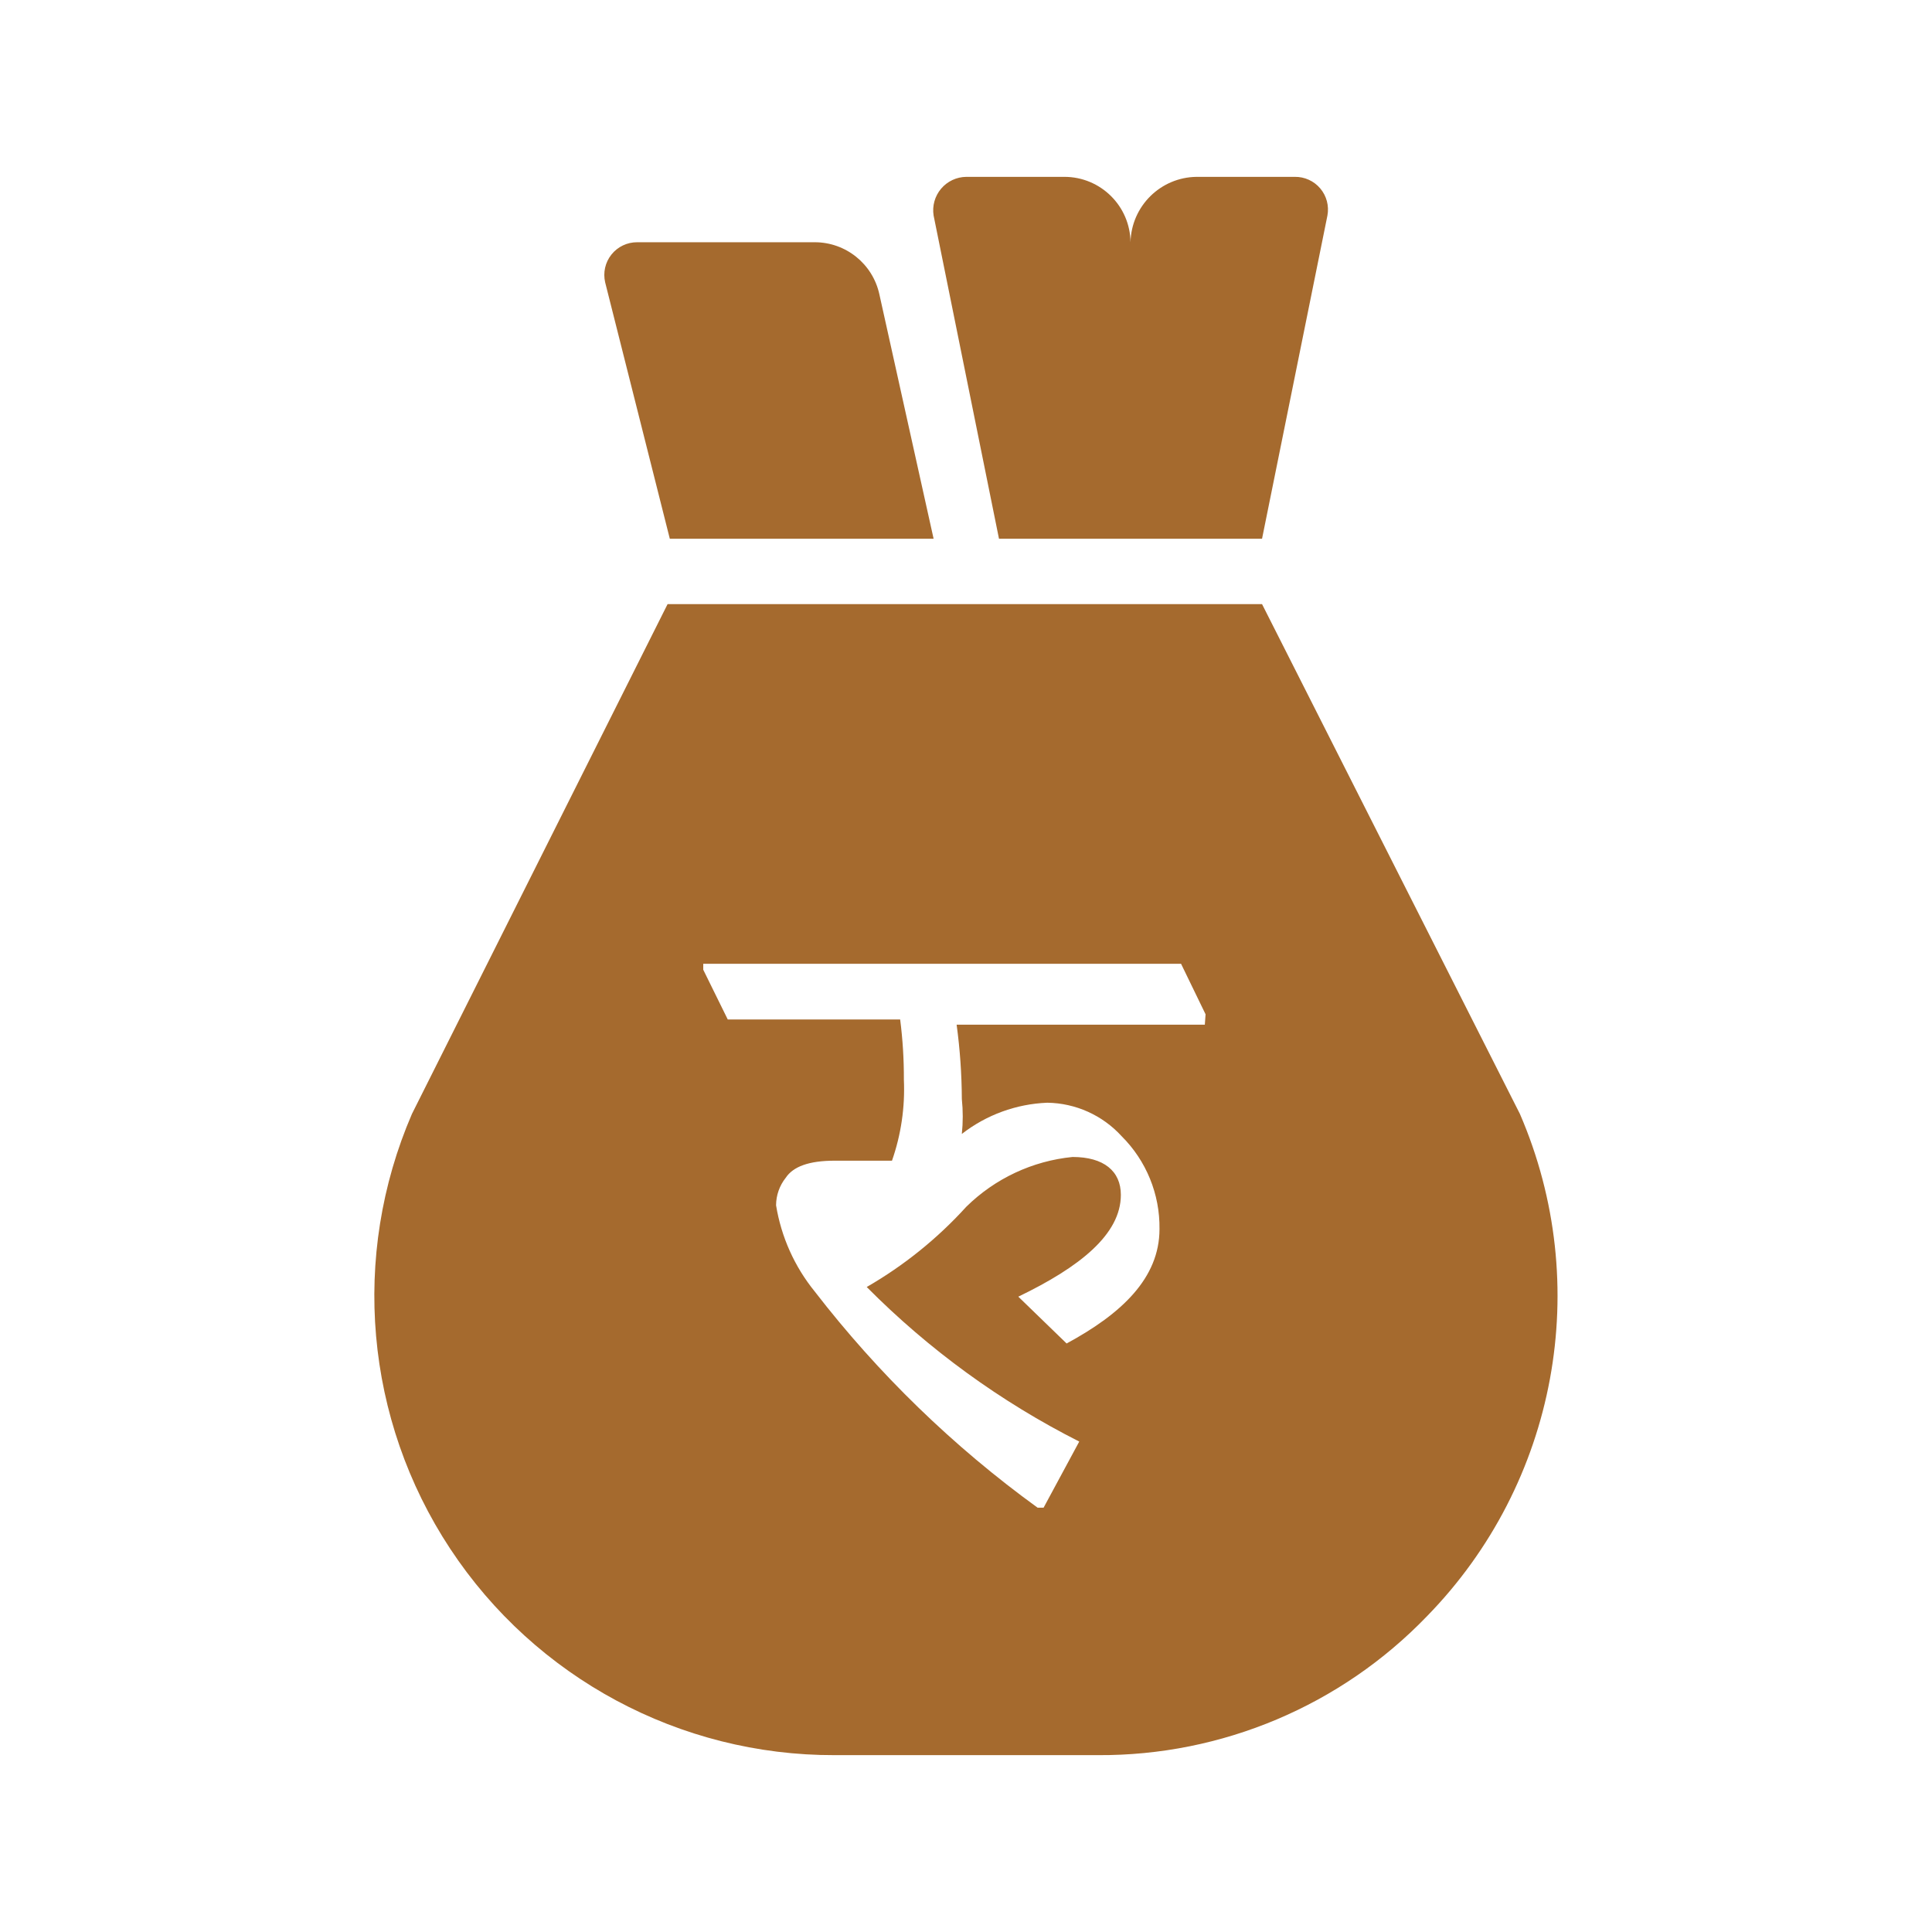
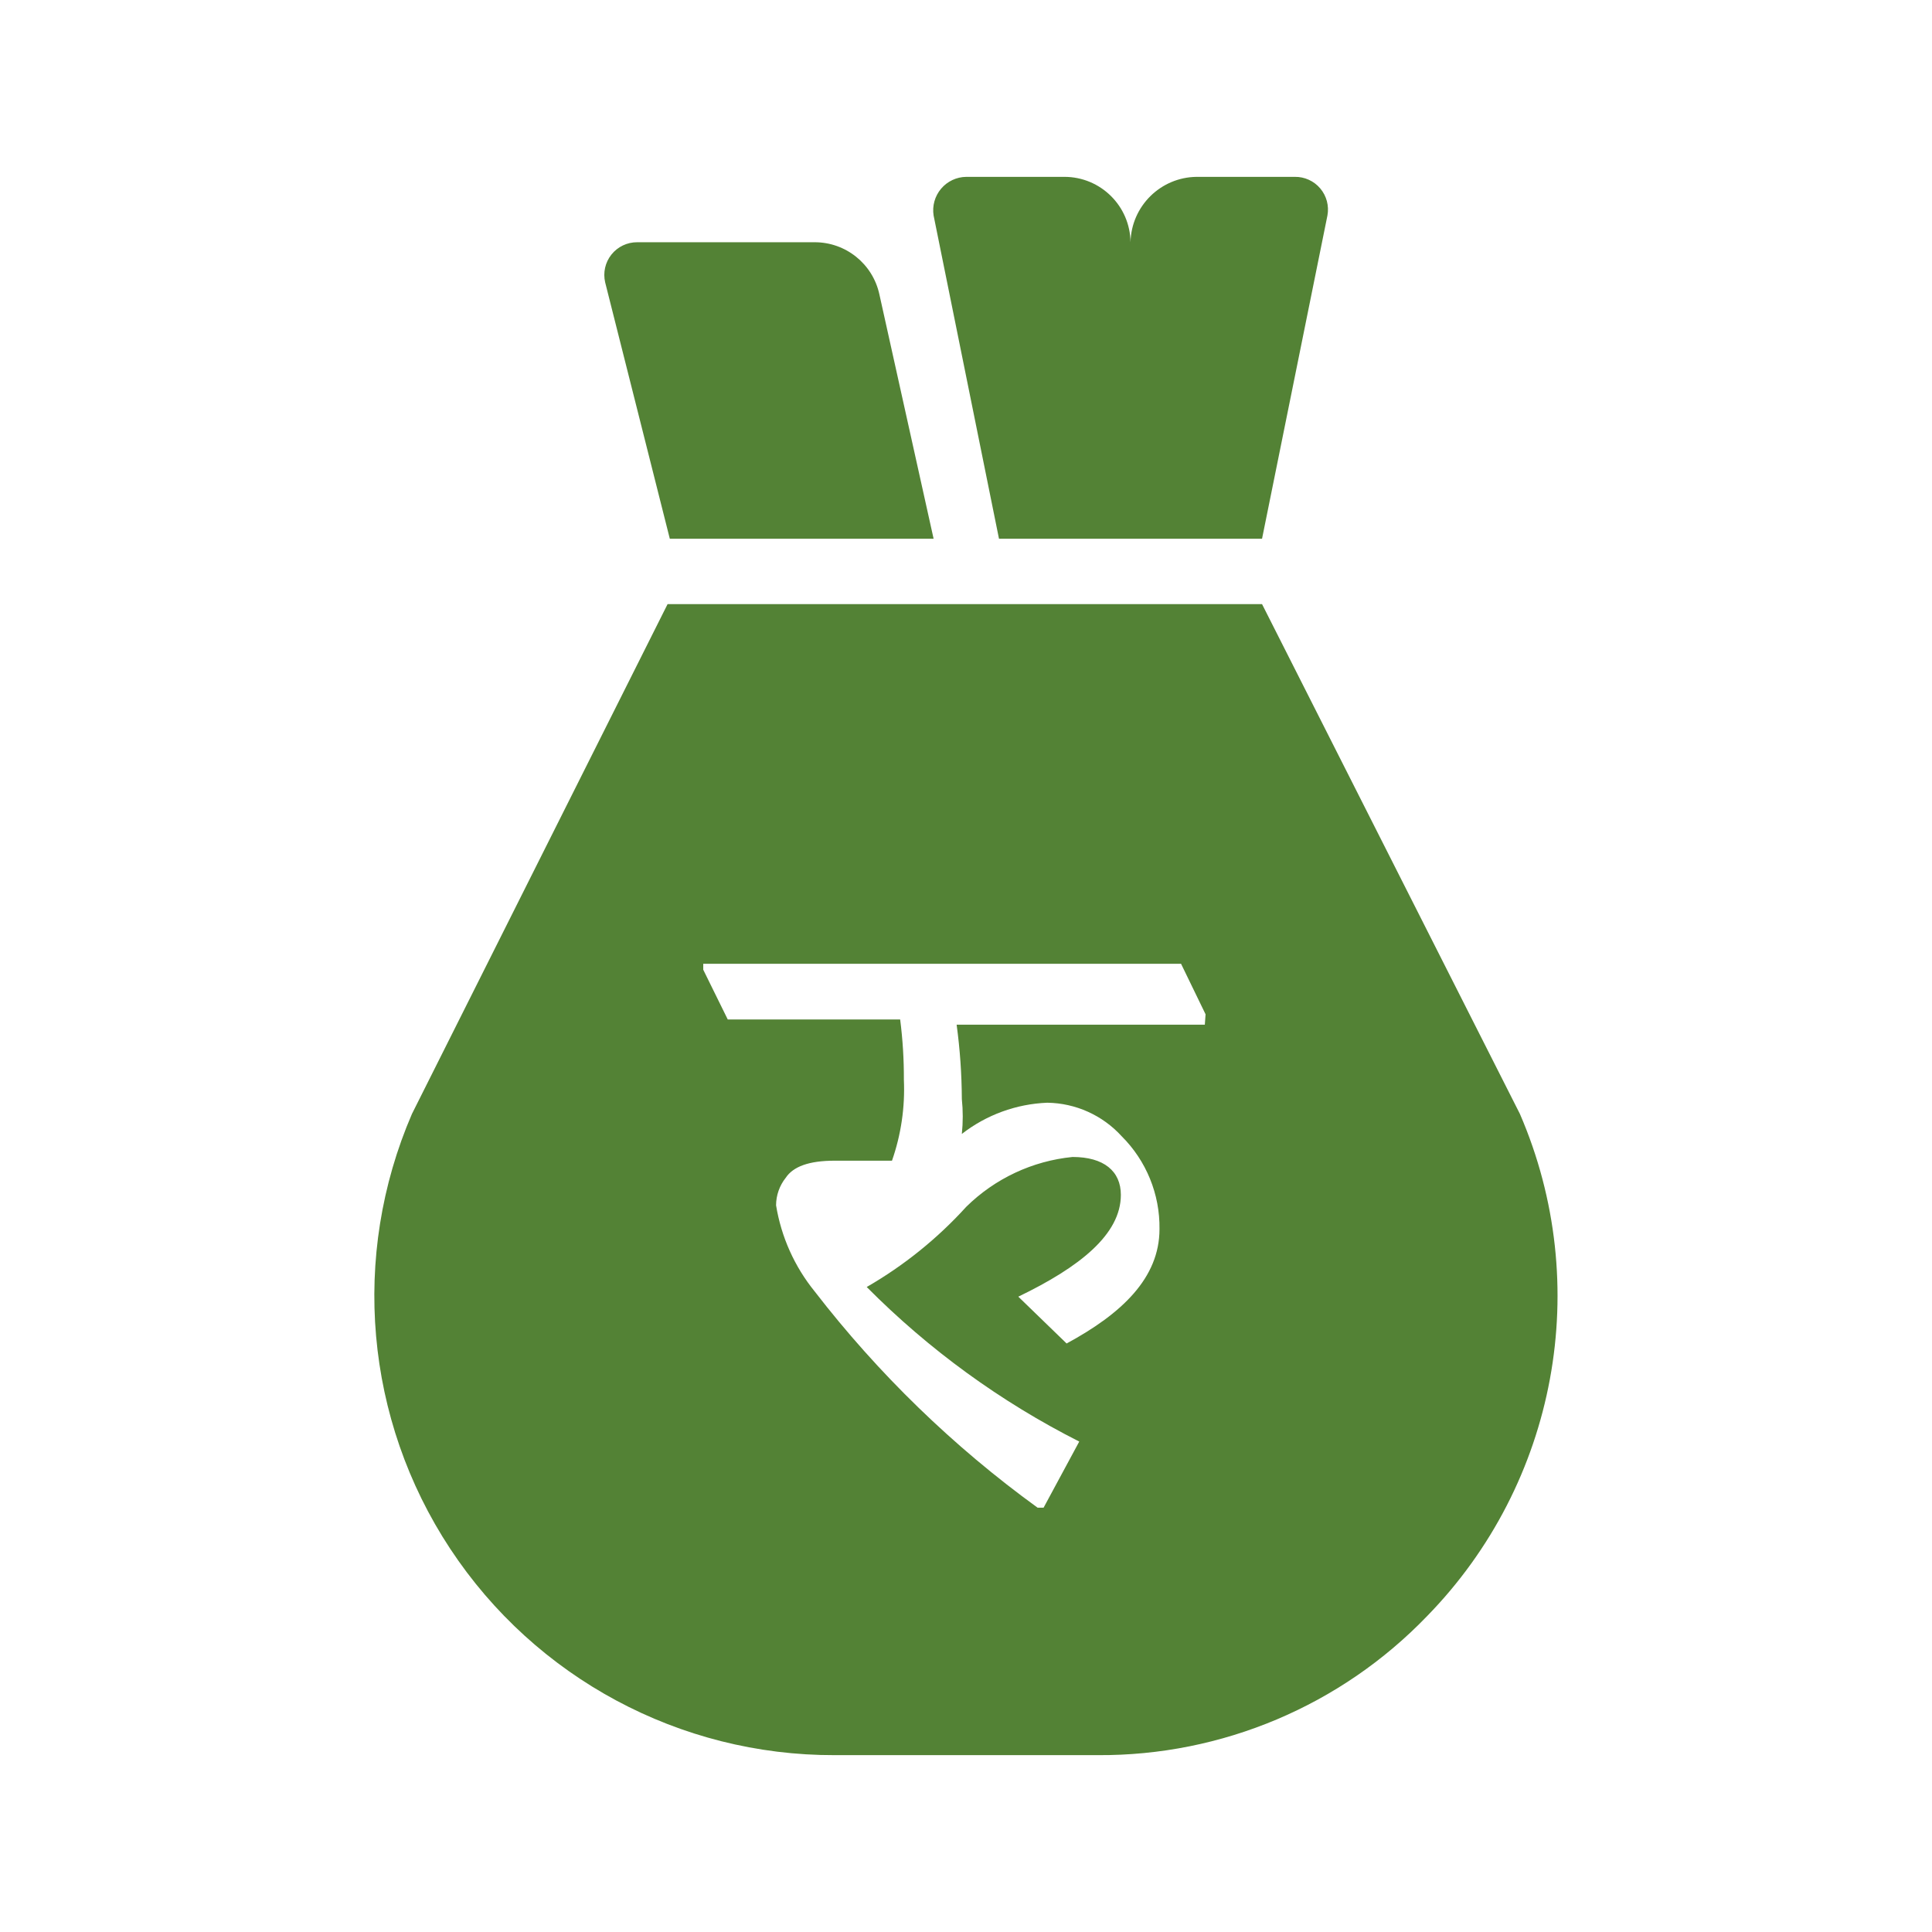
<svg xmlns="http://www.w3.org/2000/svg" width="26" height="26" viewBox="0 0 26 26">
  <defs>
    <clipPath id="clip-Artboard_6">
      <rect width="26" height="26" />
    </clipPath>
  </defs>
  <g id="Artboard_6" data-name="Artboard – 6" clip-path="url(#clip-Artboard_6)">
    <g id="loss" transform="translate(0.324 0.32)">
-       <path id="Path_654" data-name="Path 654" d="M20.13,14.67,16.66,7.81h-8L5.22,14.67a6.18,6.18,0,0,0,5.69,8.63h3.54a6.1,6.1,0,0,0,4.43-1.87,6.17,6.17,0,0,0,1.25-6.76Zm-4.24-1.2H12.55a7.71,7.71,0,0,1,.07,1,2.27,2.27,0,0,1,0,.47h0a2,2,0,0,1,1.15-.42,1.38,1.38,0,0,1,1,.45,1.73,1.73,0,0,1,.51,1.25c0,.66-.51,1.14-1.25,1.54h0l-.65-.63c.83-.4,1.38-.84,1.38-1.37,0-.32-.23-.51-.65-.51a2.37,2.37,0,0,0-1.43.67A5.56,5.56,0,0,1,11.34,17a11.07,11.07,0,0,0,2.86,2.08l-.48.89h-.08a14.66,14.66,0,0,1-3-2.91,2.47,2.47,0,0,1-.52-1.16.6.6,0,0,1,.13-.37c.1-.15.31-.23.66-.23h.77a2.91,2.91,0,0,0,.16-1.09,6.14,6.14,0,0,0-.05-.81H9.47l-.33-.67v-.08h6.43l.33.68Z" fill="#a56a2e" />
-       <path id="Path_655" data-name="Path 655" d="M8.69,6.93h3.55l-.73-3.29a.89.89,0,0,0-.87-.7H8.25a.44.44,0,0,0-.43.54Z" fill="#a56a2e" />
-       <path id="Path_656" data-name="Path 656" d="M14.89,6.93h1.77l.88-4.35a.44.44,0,0,0-.44-.52H15.78a.9.9,0,0,0-.89.88A.89.89,0,0,0,14,2.06H12.68a.45.45,0,0,0-.44.52l.88,4.35Z" fill="#a56a2e" />
+       <path id="Path_654" data-name="Path 654" d="M20.13,14.67,16.66,7.81h-8L5.22,14.67a6.18,6.18,0,0,0,5.69,8.63h3.54a6.1,6.1,0,0,0,4.43-1.87,6.17,6.17,0,0,0,1.25-6.76Zm-4.24-1.2H12.55a7.71,7.71,0,0,1,.07,1,2.27,2.27,0,0,1,0,.47h0a2,2,0,0,1,1.15-.42,1.38,1.38,0,0,1,1,.45,1.73,1.73,0,0,1,.51,1.25c0,.66-.51,1.14-1.25,1.54h0l-.65-.63c.83-.4,1.38-.84,1.38-1.37,0-.32-.23-.51-.65-.51a2.37,2.37,0,0,0-1.43.67A5.56,5.56,0,0,1,11.34,17a11.07,11.07,0,0,0,2.86,2.08l-.48.89h-.08a14.66,14.66,0,0,1-3-2.91,2.47,2.47,0,0,1-.52-1.16.6.6,0,0,1,.13-.37c.1-.15.31-.23.66-.23h.77a2.91,2.91,0,0,0,.16-1.09,6.14,6.14,0,0,0-.05-.81H9.47l-.33-.67v-.08h6.43l.33.68Z" fill="#538235" />
+       <path id="Path_655" data-name="Path 655" d="M8.69,6.93h3.55l-.73-3.29a.89.89,0,0,0-.87-.7H8.25a.44.44,0,0,0-.43.54Z" fill="#538235" />
+       <path id="Path_656" data-name="Path 656" d="M14.89,6.93h1.77l.88-4.35a.44.44,0,0,0-.44-.52H15.78a.9.9,0,0,0-.89.88A.89.89,0,0,0,14,2.06H12.68a.45.45,0,0,0-.44.52l.88,4.35Z" fill="#538235" />
    </g>
  </g>
</svg>
